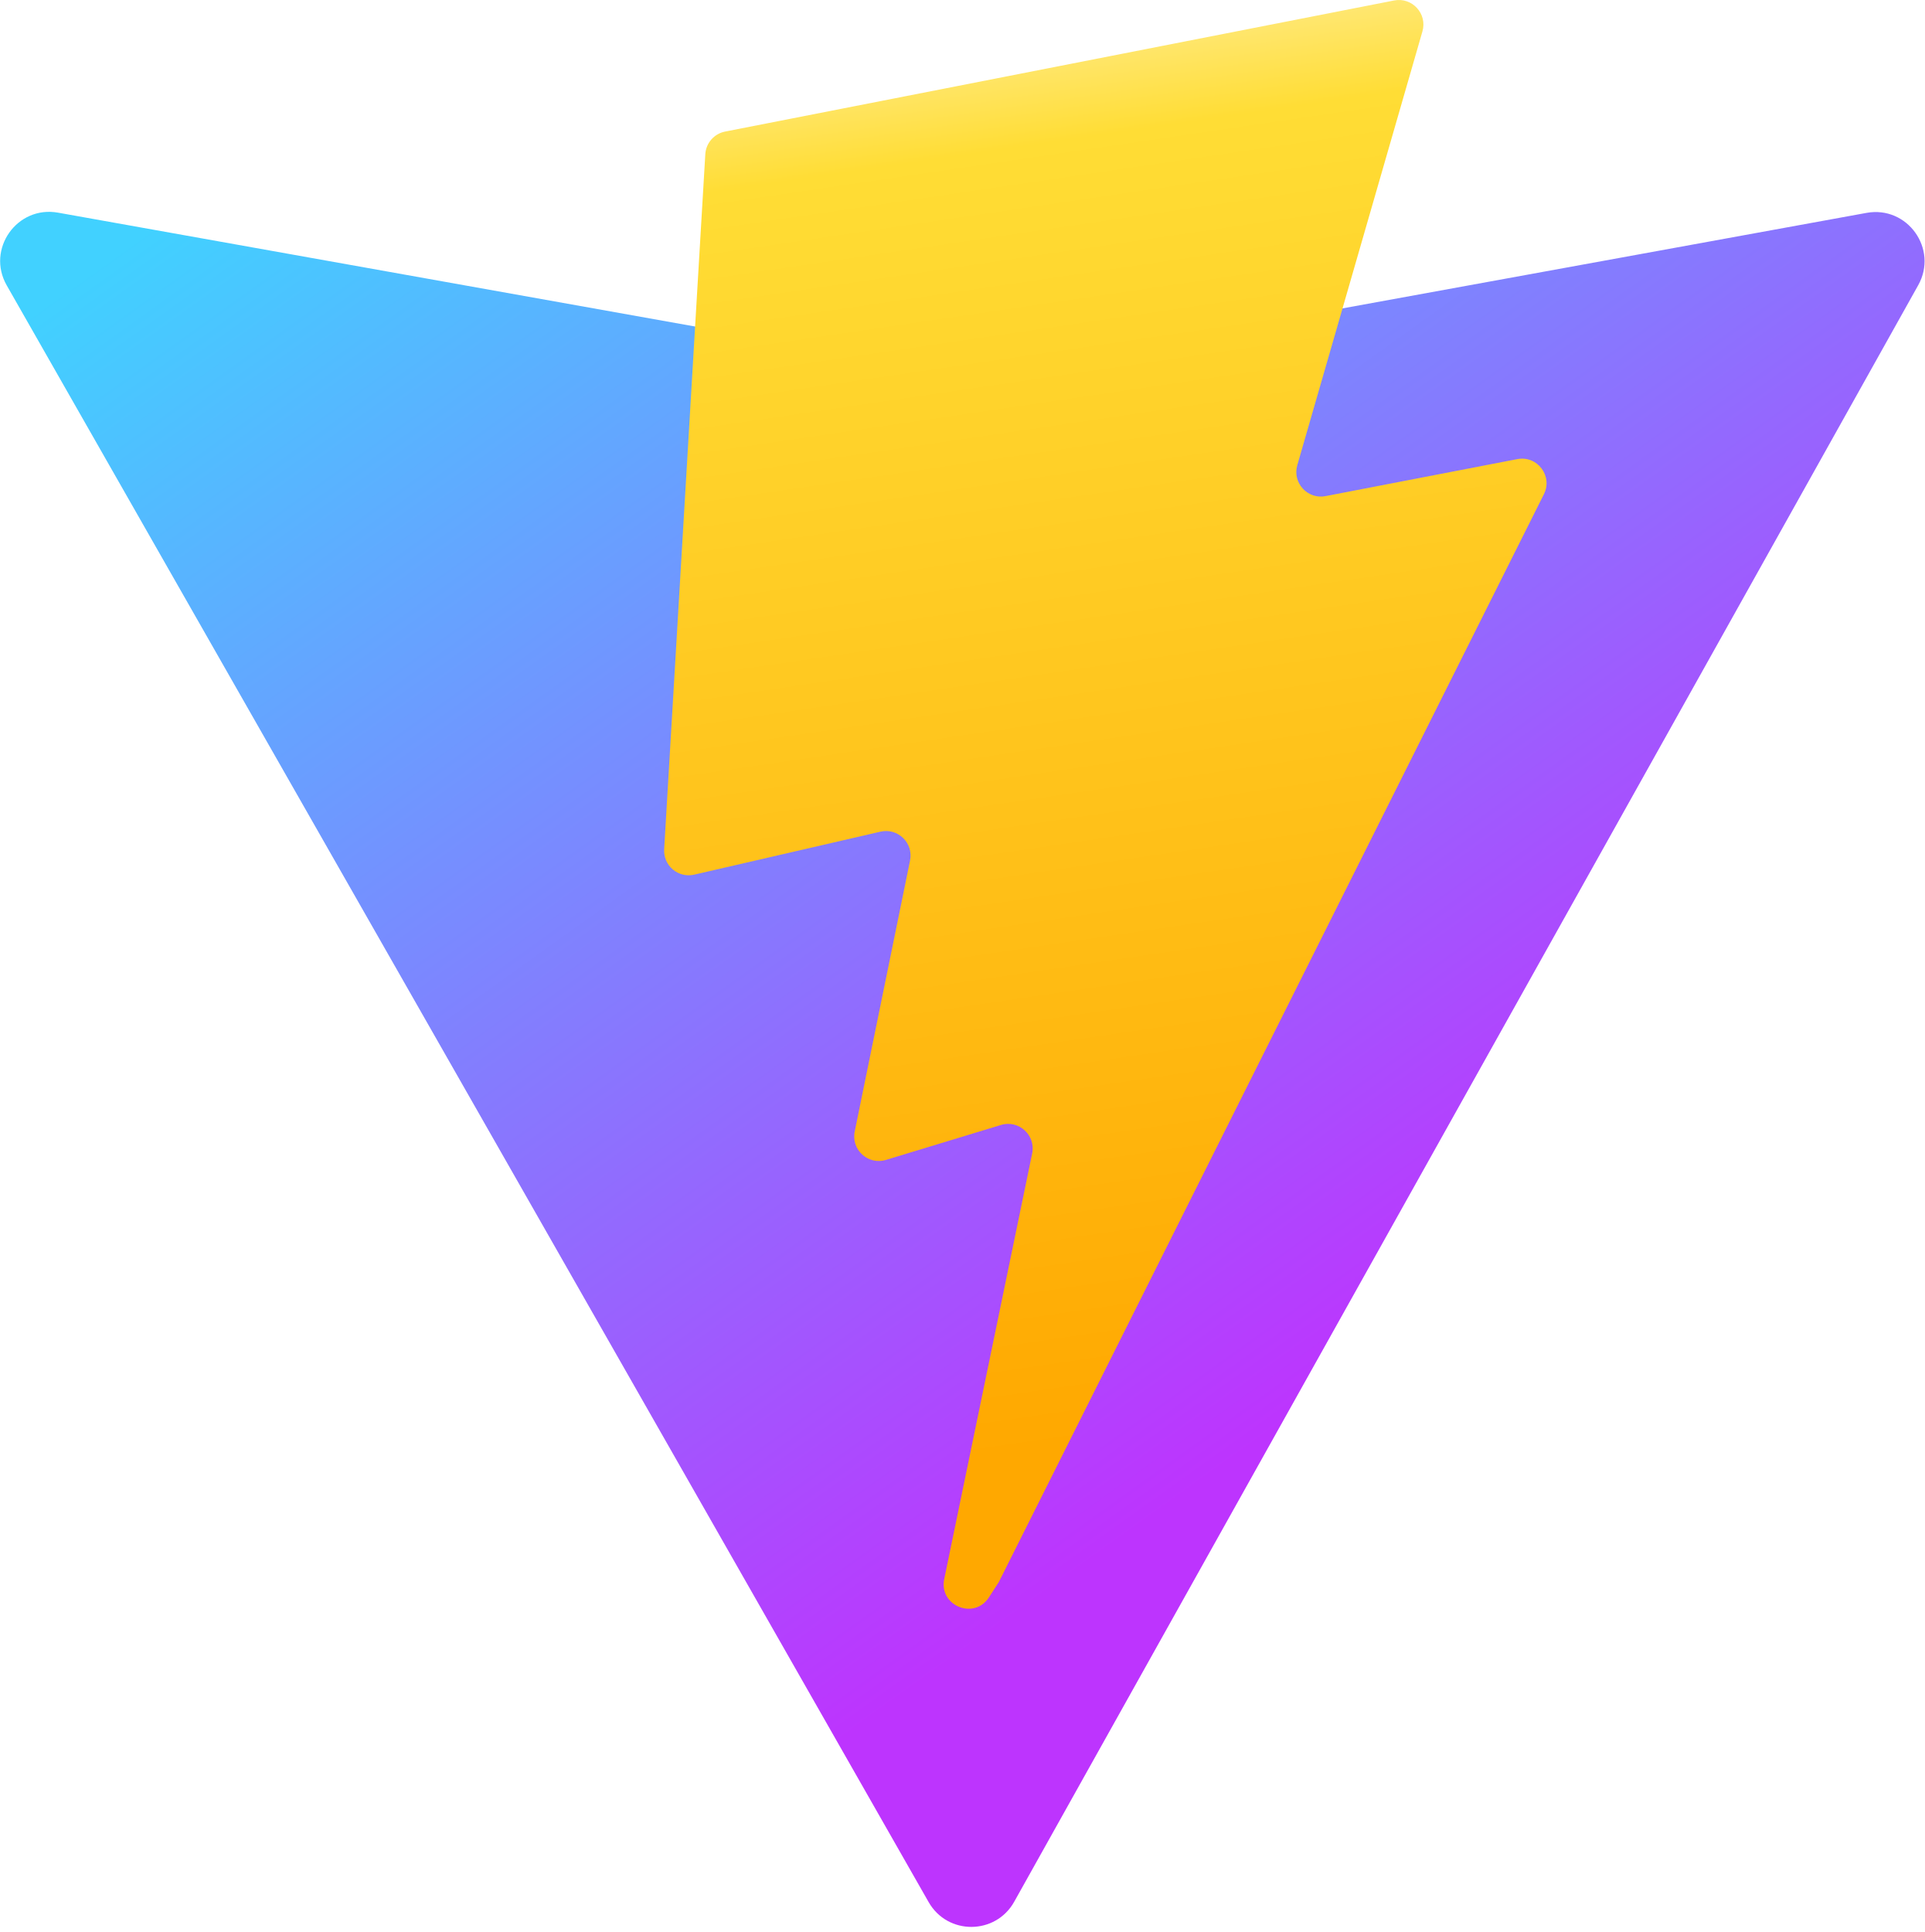
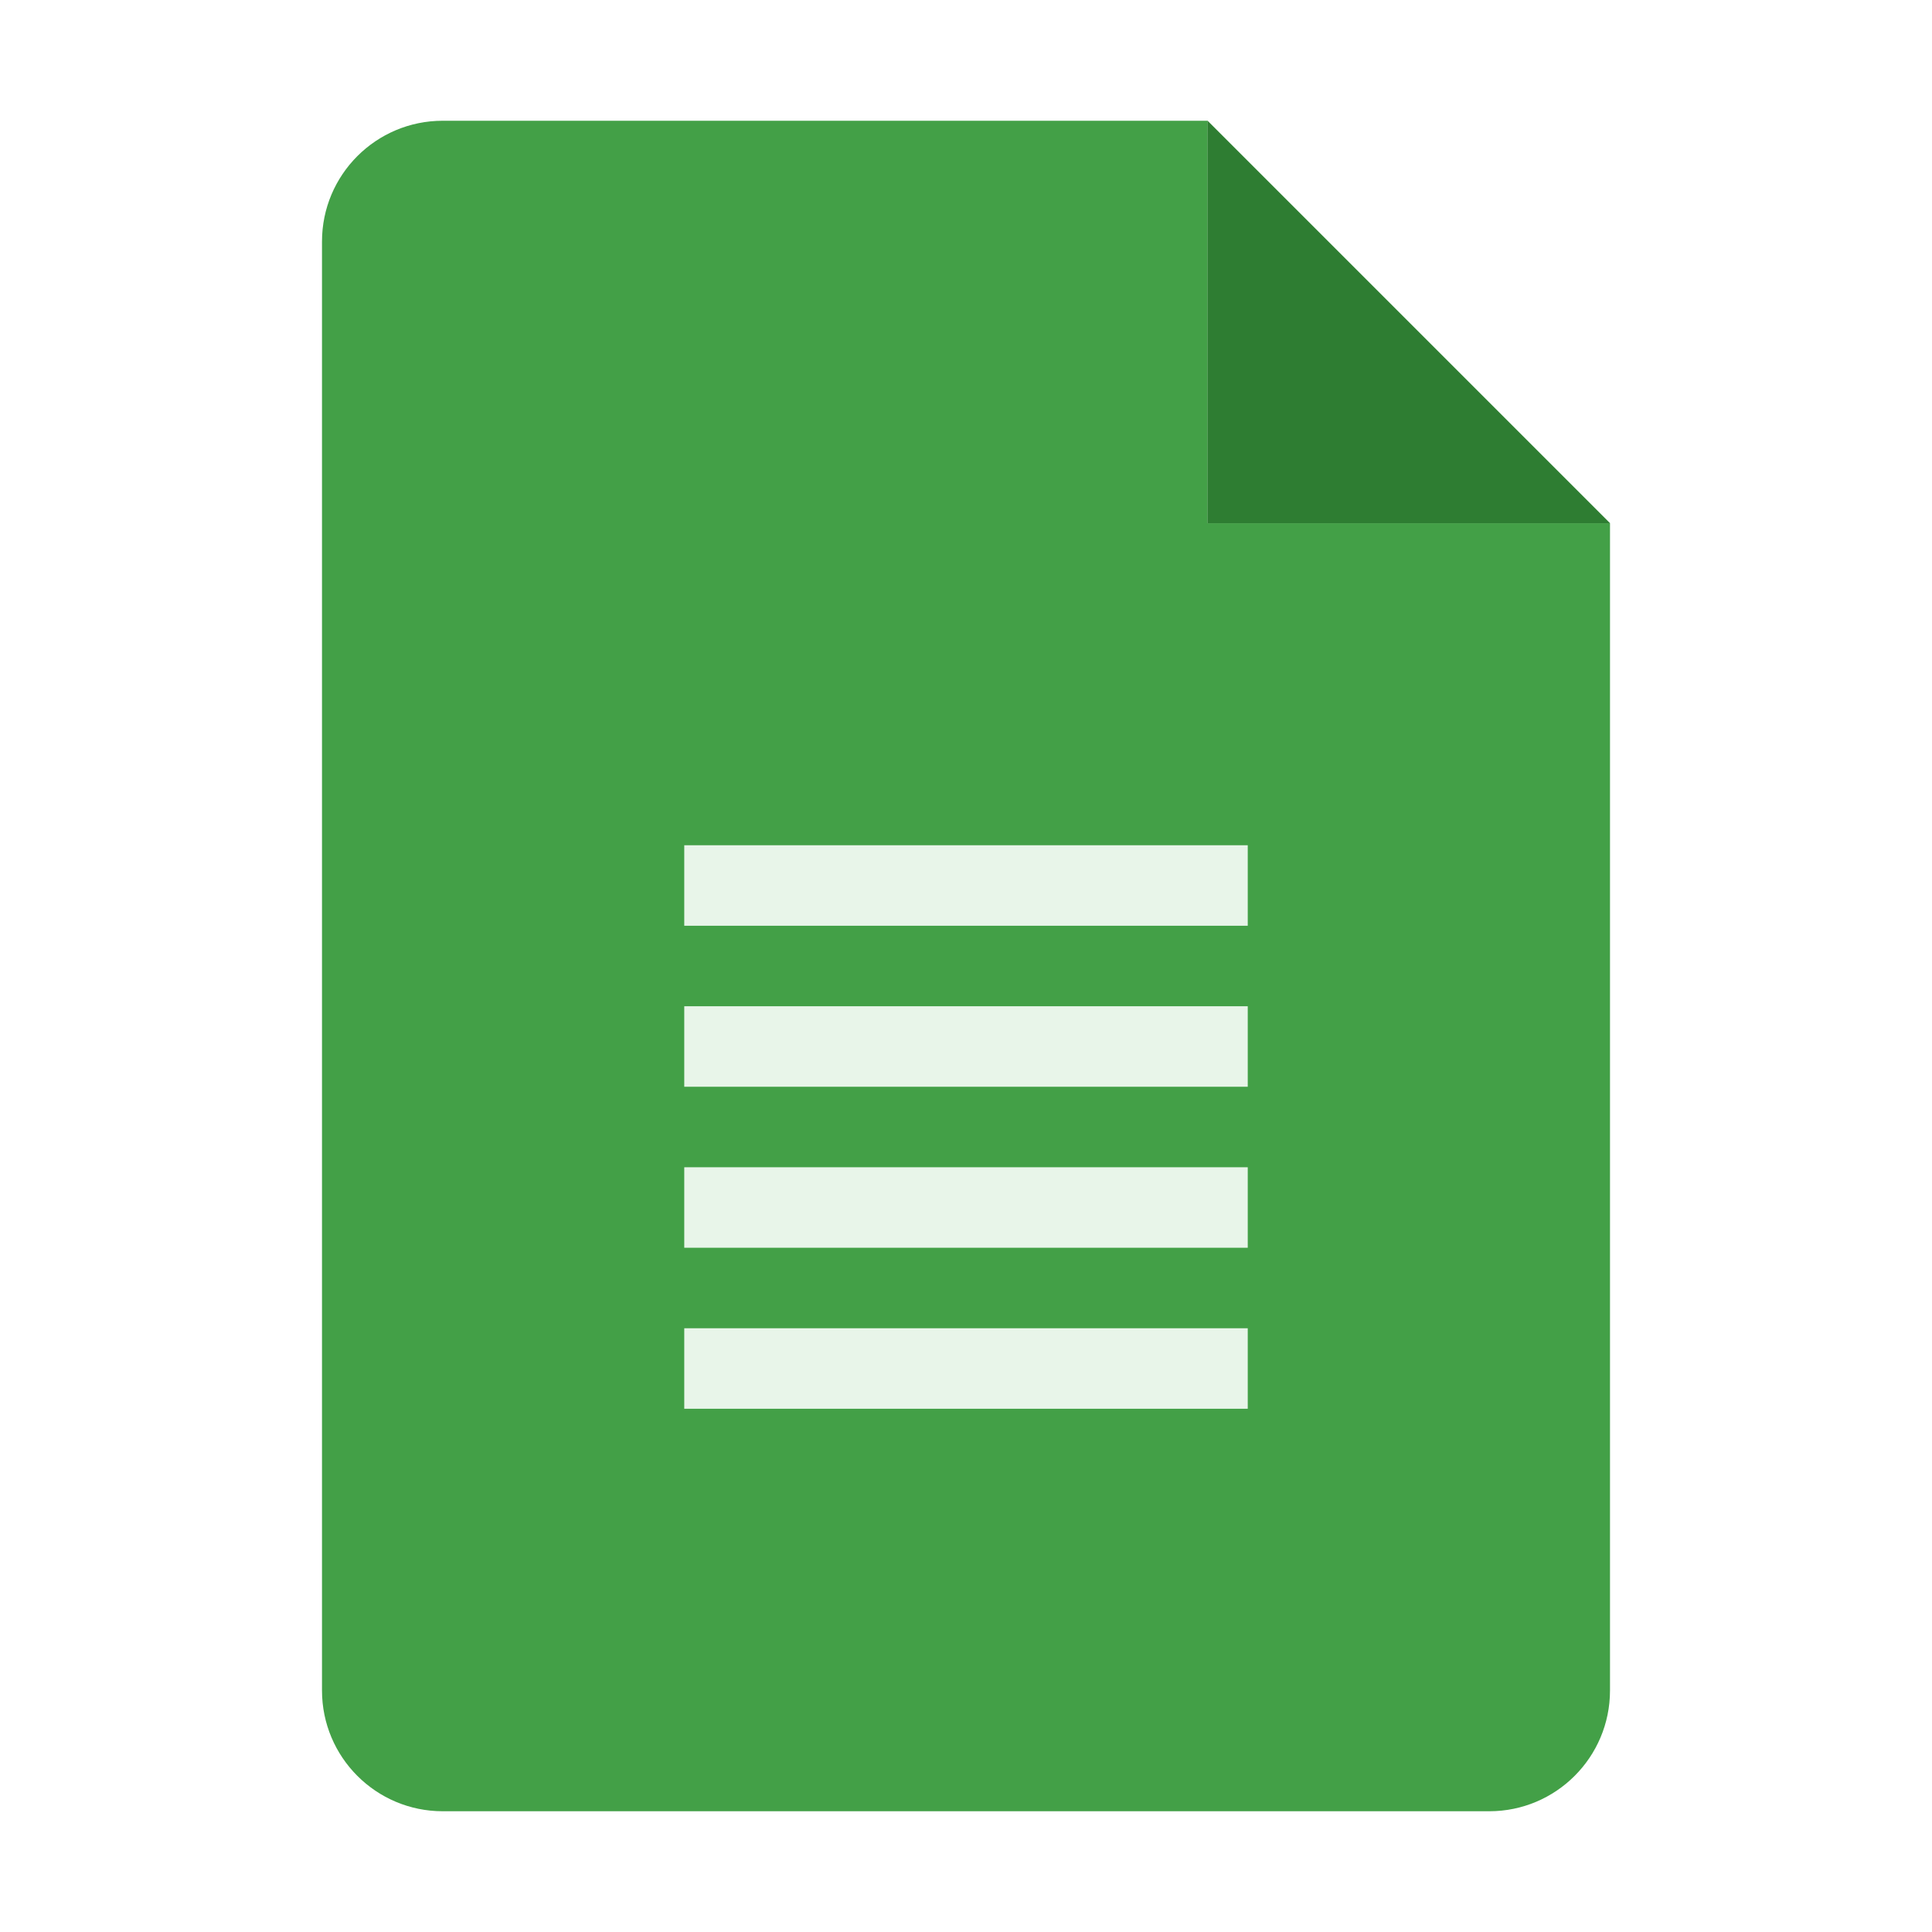
- <svg xmlns="http://www.w3.org/2000/svg" aria-hidden="true" role="img" class="iconify iconify--logos" width="31.88" height="32" preserveAspectRatio="xMidYMid meet" viewBox="0 0 256 257">
-   <defs>
-     <linearGradient id="IconifyId1813088fe1fbc01fb466" x1="-.828%" x2="57.636%" y1="7.652%" y2="78.411%">
-       <stop offset="0%" stop-color="#41D1FF" />
-       <stop offset="100%" stop-color="#BD34FE" />
-     </linearGradient>
-     <linearGradient id="IconifyId1813088fe1fbc01fb467" x1="43.376%" x2="50.316%" y1="2.242%" y2="89.03%">
-       <stop offset="0%" stop-color="#FFEA83" />
-       <stop offset="8.333%" stop-color="#FFDD35" />
-       <stop offset="100%" stop-color="#FFA800" />
-     </linearGradient>
-   </defs>
-   <path fill="url(#IconifyId1813088fe1fbc01fb466)" d="M255.153 37.938L134.897 252.976c-2.483 4.44-8.862 4.466-11.382.048L.875 37.958c-2.746-4.814 1.371-10.646 6.827-9.67l120.385 21.517a6.537 6.537 0 0 0 2.322-.004l117.867-21.483c5.438-.991 9.574 4.796 6.877 9.62Z" />
-   <path fill="url(#IconifyId1813088fe1fbc01fb467)" d="M185.432.063L96.44 17.501a3.268 3.268 0 0 0-2.634 3.014l-5.474 92.456a3.268 3.268 0 0 0 3.997 3.378l24.777-5.718c2.318-.535 4.413 1.507 3.936 3.838l-7.361 36.047c-.495 2.426 1.782 4.5 4.151 3.78l15.304-4.649c2.372-.72 4.652 1.36 4.15 3.788l-11.698 56.621c-.732 3.542 3.979 5.473 5.943 2.437l1.313-2.028l72.516-144.72c1.215-2.423-.88-5.186-3.54-4.672l-25.505 4.922c-2.396.462-4.435-1.77-3.759-4.114l16.646-57.705c.677-2.35-1.37-4.583-3.769-4.113Z" />
+ <svg xmlns="http://www.w3.org/2000/svg" viewBox="0 0 48 48" width="28" height="28">
+   <path fill="#43A047" d="M37,45H11c-1.657,0-3-1.343-3-3V6c0-1.657,1.343-3,3-3h19l10,10v29C40,43.657,38.657,45,37,45z" />
+   <path fill="#C8E6C9" d="M40 13L30 13 30 3z" />
+   <path fill="#2E7D32" d="M30 13L40 13 30 3z" />
+   <path fill="#E8F5E9" d="M31,23H17v-2h14V23z M31,27H17v-2h14V27z M31,31H17v-2h14V31z M31,35H17v-2h14V35z" />
</svg>
